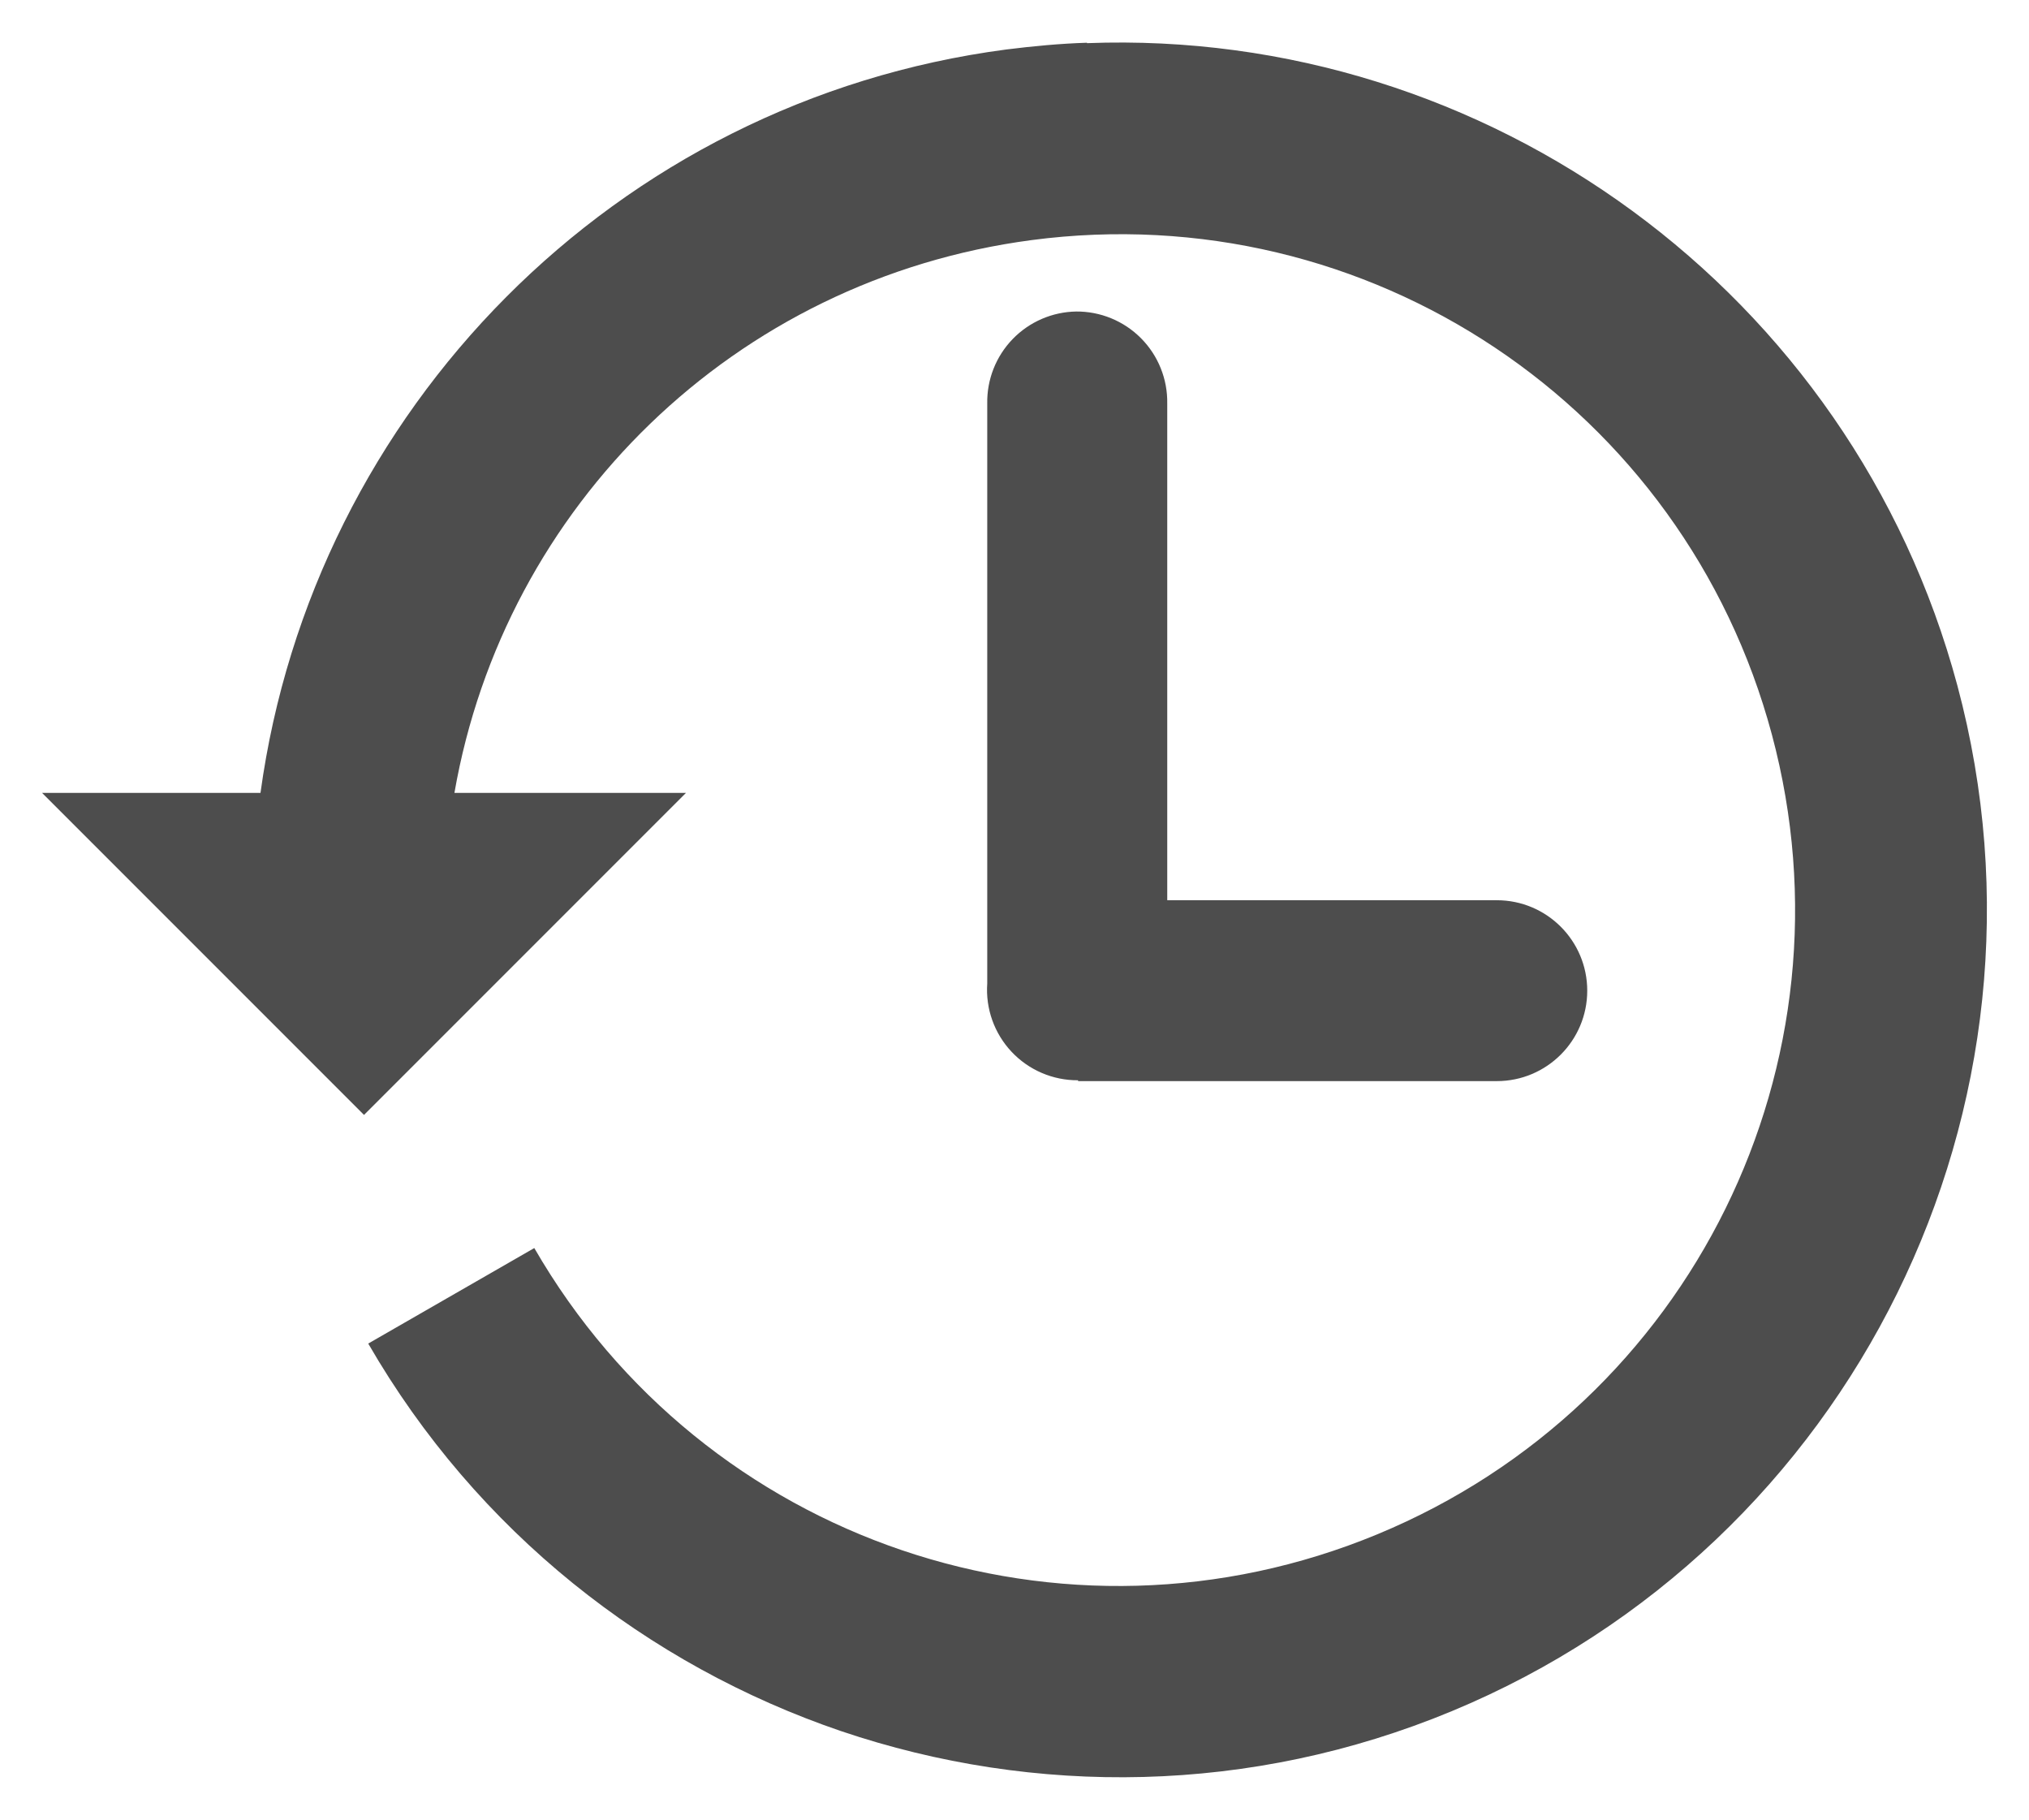
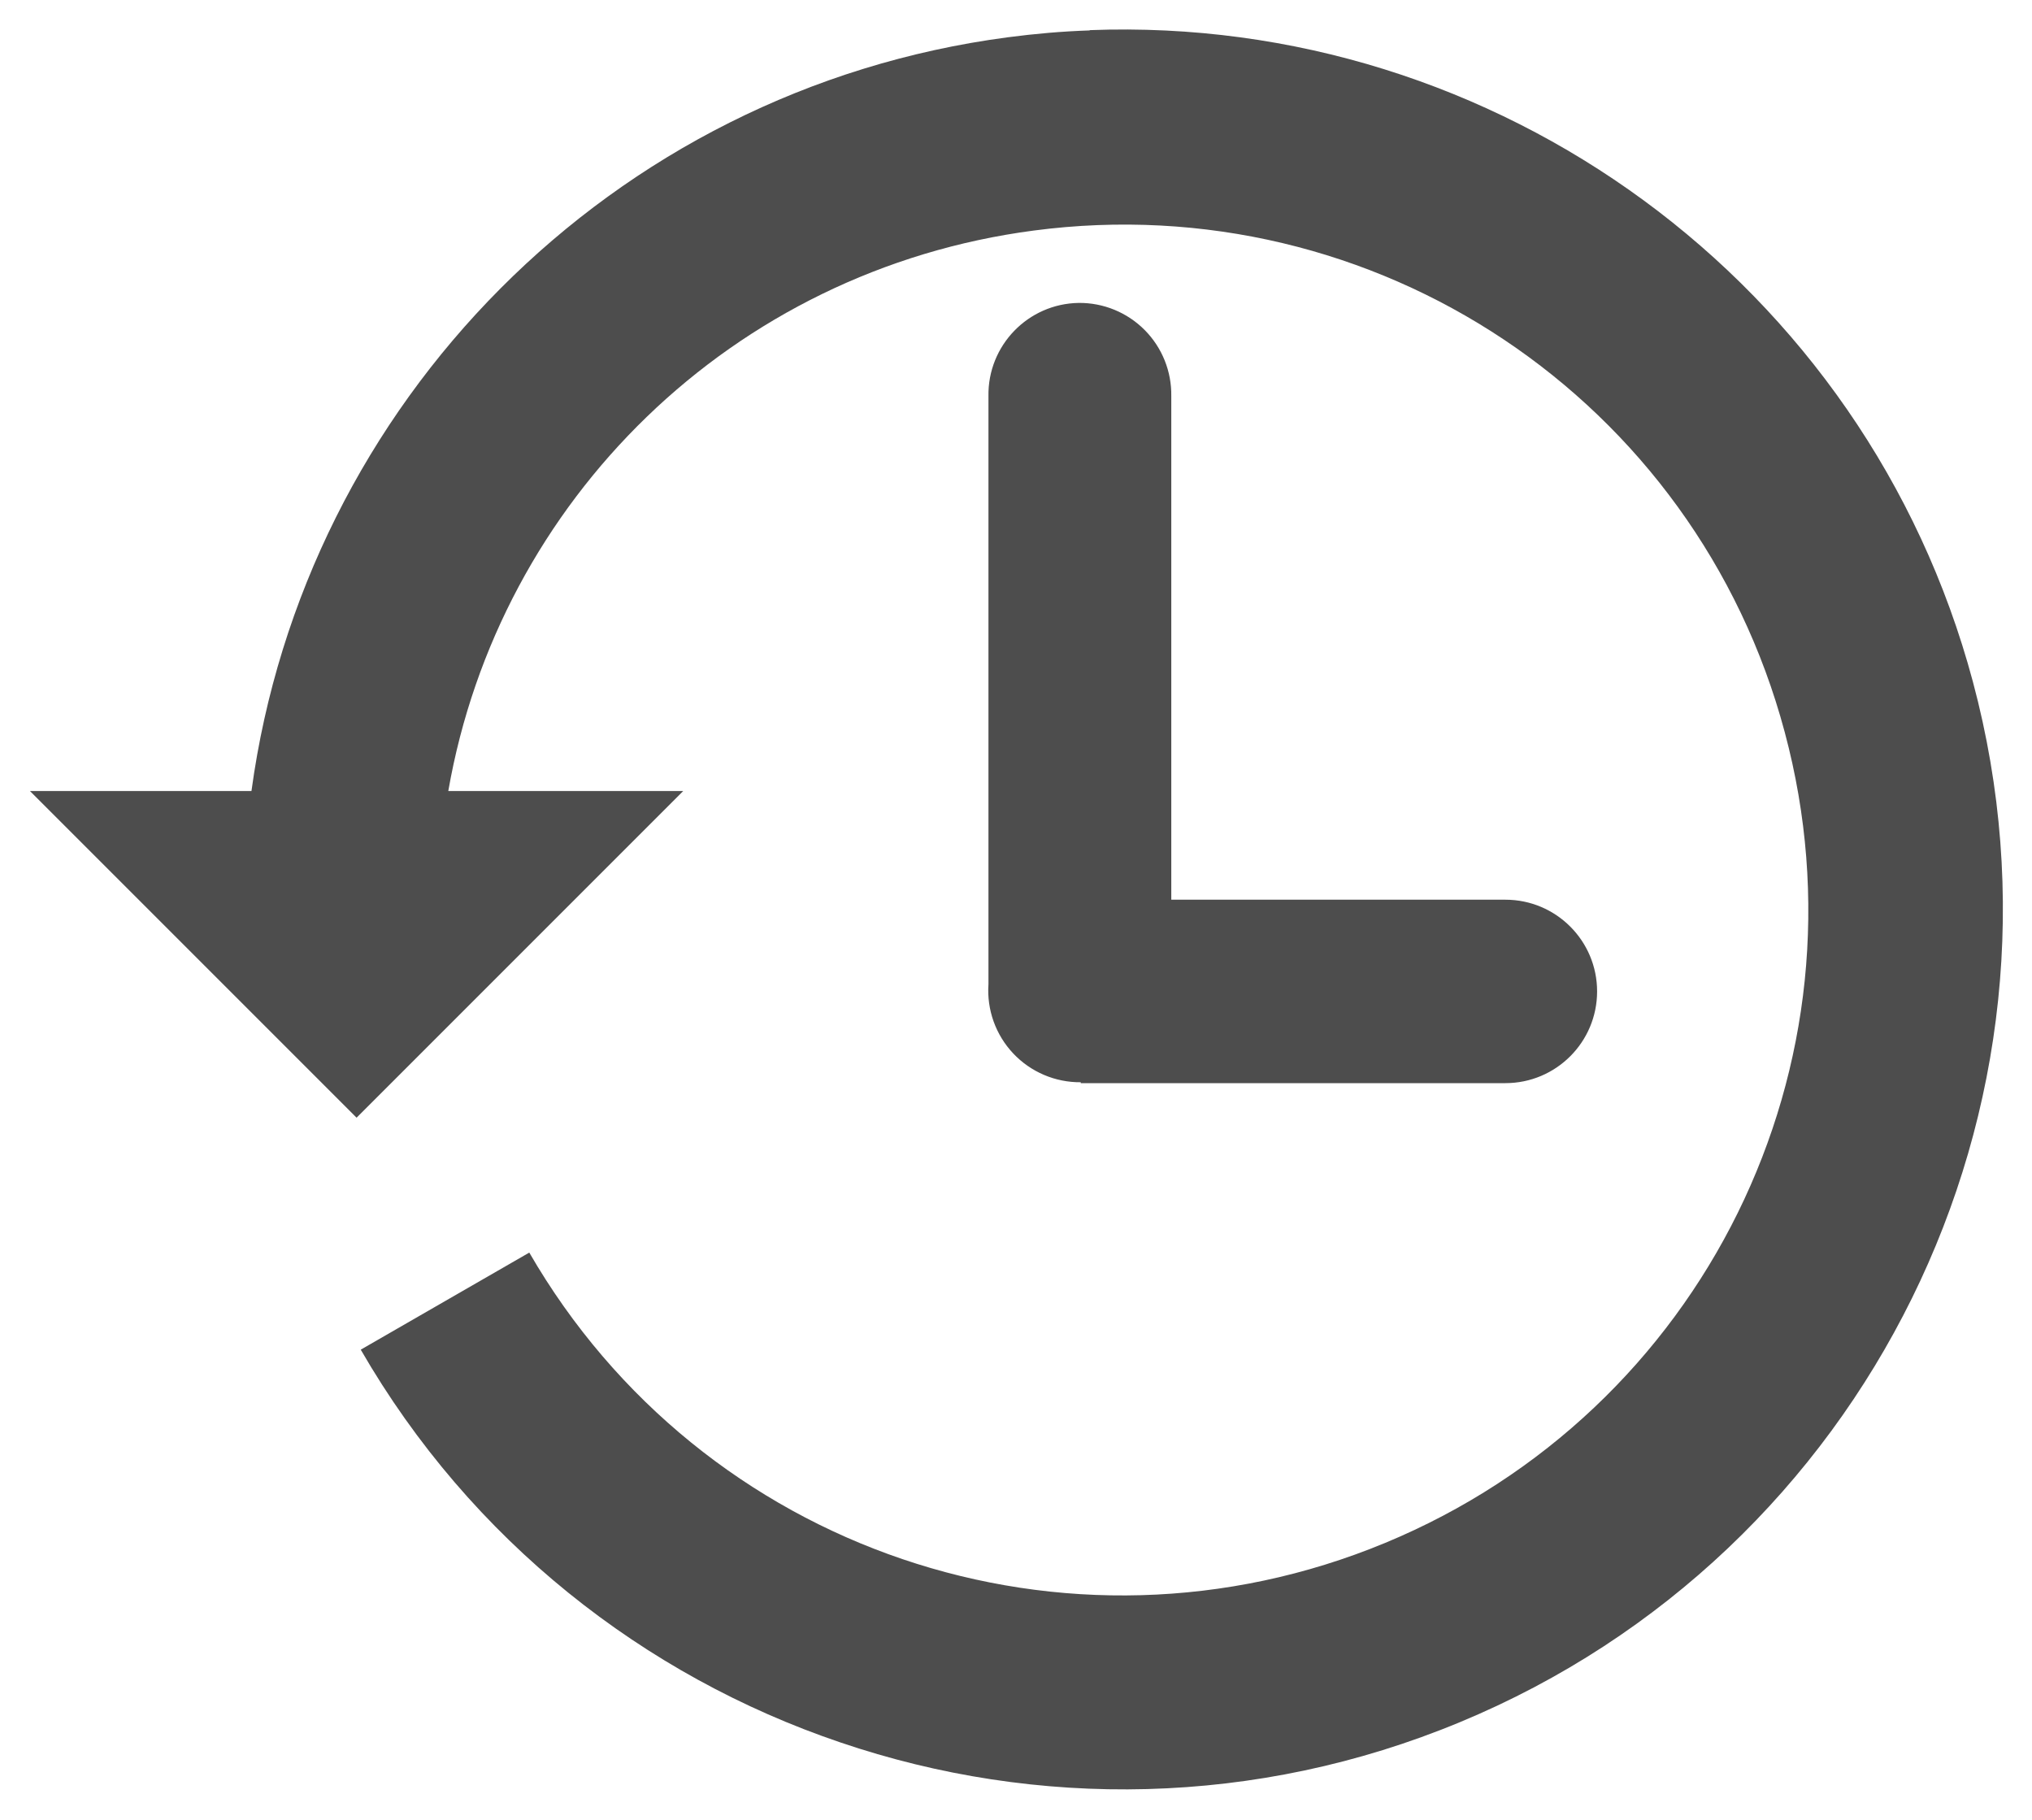
- <svg xmlns="http://www.w3.org/2000/svg" width="4.802mm" height="4.305mm" viewBox="0 0 4.802 4.305" version="1.1" id="svg8">
+ <svg xmlns="http://www.w3.org/2000/svg" width="6.824mm" height="6.109mm" viewBox="0 0 6.824 6.109" version="1.1" id="svg8">
  <defs id="defs2" />
-   <g id="layer1" transform="translate(162.2555,-157.6729)">
-     <path style="color:#000000;font-style:normal;font-variant:normal;font-weight:normal;font-stretch:normal;font-size:medium;line-height:normal;font-family:sans-serif;font-variant-ligatures:normal;font-variant-position:normal;font-variant-caps:normal;font-variant-numeric:normal;font-variant-alternates:normal;font-feature-settings:normal;text-indent:0;text-align:start;text-decoration:none;text-decoration-line:none;text-decoration-style:solid;text-decoration-color:#000000;letter-spacing:normal;word-spacing:normal;text-transform:none;writing-mode:lr-tb;direction:ltr;text-orientation:mixed;dominant-baseline:auto;baseline-shift:baseline;text-anchor:start;white-space:normal;shape-padding:0;clip-rule:nonzero;display:inline;overflow:visible;visibility:visible;opacity:1;isolation:auto;mix-blend-mode:normal;color-interpolation:sRGB;color-interpolation-filters:linearRGB;solid-color:#000000;solid-opacity:1;vector-effect:none;fill:#4d4d4d;fill-opacity:1;fill-rule:nonzero;stroke:none;stroke-width:0.454;stroke-linecap:butt;stroke-linejoin:miter;stroke-miterlimit:4;stroke-dasharray:none;stroke-dashoffset:0;stroke-opacity:1;color-rendering:auto;image-rendering:auto;shape-rendering:auto;text-rendering:auto;enable-background:accumulate" d="m -159.683,157.774 c -0.063,0.002 -0.127,0.008 -0.191,0.016 -0.927,0.122 -1.641,0.854 -1.765,1.759 h -0.517 l 0.762,0.762 0.762,-0.762 h -0.548 c 0.118,-0.678 0.662,-1.215 1.366,-1.308 0.797,-0.105 1.544,0.394 1.752,1.17 0.208,0.777 -0.19,1.584 -0.933,1.892 -0.743,0.308 -1.594,0.019 -1.996,-0.677 l -0.393,0.226 c 0.257,0.445 0.661,0.761 1.119,0.917 0.458,0.155 0.97,0.15 1.445,-0.047 0.95,-0.394 1.463,-1.434 1.197,-2.427 -0.25,-0.931 -1.113,-1.556 -2.06,-1.52 z" id="path815" />
-     <path style="color:#000000;font-style:normal;font-variant:normal;font-weight:normal;font-stretch:normal;font-size:medium;line-height:normal;font-family:sans-serif;font-variant-ligatures:normal;font-variant-position:normal;font-variant-caps:normal;font-variant-numeric:normal;font-variant-alternates:normal;font-feature-settings:normal;text-indent:0;text-align:start;text-decoration:none;text-decoration-line:none;text-decoration-style:solid;text-decoration-color:#000000;letter-spacing:normal;word-spacing:normal;text-transform:none;writing-mode:lr-tb;direction:ltr;text-orientation:mixed;dominant-baseline:auto;baseline-shift:baseline;text-anchor:start;white-space:normal;shape-padding:0;clip-rule:nonzero;display:inline;overflow:visible;visibility:visible;opacity:1;isolation:auto;mix-blend-mode:normal;color-interpolation:sRGB;color-interpolation-filters:linearRGB;solid-color:#000000;solid-opacity:1;vector-effect:none;fill:#4d4d4d;fill-opacity:1;fill-rule:nonzero;stroke:none;stroke-width:0.428;stroke-linecap:round;stroke-linejoin:miter;stroke-miterlimit:4;stroke-dasharray:none;stroke-dashoffset:0;stroke-opacity:1;color-rendering:auto;image-rendering:auto;shape-rendering:auto;text-rendering:auto;enable-background:accumulate" d="m -159.708,158.41 a 0.214,0.214 0 0 0 -0.211,0.218 v 1.372 a 0.214,0.214 0 0 0 0.215,0.229 v 0.002 h 0.991 a 0.214,0.214 0 1 0 0,-0.428 h -0.78 v -1.175 a 0.214,0.214 0 0 0 -0.216,-0.218 z m 0.217,1.608 a 0.214,0.214 0 0 1 -0.001,0.019 0.214,0.214 0 0 0 0.001,-0.019 z m -0.001,0.021 a 0.214,0.214 0 0 1 -0.001,0.01 0.214,0.214 0 0 0 0.001,-0.01 z" id="path824-3" />
+   <g id="layer1" transform="translate(162.2555,-155.8688)">
+     <path style="color:#000000;font-style:normal;font-variant:normal;font-weight:normal;font-stretch:normal;font-size:medium;line-height:normal;font-family:sans-serif;font-variant-ligatures:normal;font-variant-position:normal;font-variant-caps:normal;font-variant-numeric:normal;font-variant-alternates:normal;font-feature-settings:normal;text-indent:0;text-align:start;text-decoration:none;text-decoration-line:none;text-decoration-style:solid;text-decoration-color:#000000;letter-spacing:normal;word-spacing:normal;text-transform:none;writing-mode:lr-tb;direction:ltr;text-orientation:mixed;dominant-baseline:auto;baseline-shift:baseline;text-anchor:start;white-space:normal;shape-padding:0;clip-rule:nonzero;display:inline;overflow:visible;visibility:visible;opacity:1;isolation:auto;mix-blend-mode:normal;color-interpolation:sRGB;color-interpolation-filters:linearRGB;solid-color:#000000;solid-opacity:1;vector-effect:none;fill:#4d4d4d;fill-opacity:1;fill-rule:nonzero;stroke:none;stroke-width:0.654;stroke-linecap:butt;stroke-linejoin:miter;stroke-miterlimit:4;stroke-dasharray:none;stroke-dashoffset:0;stroke-opacity:1;color-rendering:auto;image-rendering:auto;shape-rendering:auto;text-rendering:auto;enable-background:accumulate" d="m -158.597,155.971 c -0.091,0.003 -0.183,0.011 -0.274,0.023 -1.334,0.176 -2.363,1.23 -2.54,2.531 h -0.744 l 1.097,1.097 1.097,-1.097 h -0.789 c 0.17,-0.975 0.953,-1.749 1.966,-1.882 1.147,-0.151 2.223,0.566 2.522,1.684 0.3,1.118 -0.273,2.28 -1.342,2.723 -1.069,0.443 -2.295,0.027 -2.874,-0.975 l -0.566,0.326 c 0.37,0.641 0.952,1.096 1.611,1.319 0.659,0.224 1.396,0.216 2.08,-0.068 1.368,-0.567 2.106,-2.064 1.723,-3.494 -0.359,-1.341 -1.601,-2.24 -2.965,-2.188 z" id="path815" />
+     <path style="color:#000000;font-style:normal;font-variant:normal;font-weight:normal;font-stretch:normal;font-size:medium;line-height:normal;font-family:sans-serif;font-variant-ligatures:normal;font-variant-position:normal;font-variant-caps:normal;font-variant-numeric:normal;font-variant-alternates:normal;font-feature-settings:normal;text-indent:0;text-align:start;text-decoration:none;text-decoration-line:none;text-decoration-style:solid;text-decoration-color:#000000;letter-spacing:normal;word-spacing:normal;text-transform:none;writing-mode:lr-tb;direction:ltr;text-orientation:mixed;dominant-baseline:auto;baseline-shift:baseline;text-anchor:start;white-space:normal;shape-padding:0;clip-rule:nonzero;display:inline;overflow:visible;visibility:visible;opacity:1;isolation:auto;mix-blend-mode:normal;color-interpolation:sRGB;color-interpolation-filters:linearRGB;solid-color:#000000;solid-opacity:1;vector-effect:none;fill:#4d4d4d;fill-opacity:1;fill-rule:nonzero;stroke:none;stroke-width:0.616;stroke-linecap:round;stroke-linejoin:miter;stroke-miterlimit:4;stroke-dasharray:none;stroke-dashoffset:0;stroke-opacity:1;color-rendering:auto;image-rendering:auto;shape-rendering:auto;text-rendering:auto;enable-background:accumulate" d="m -158.633,156.886 a 0.308,0.308 0 0 0 -0.303,0.313 v 1.975 a 0.308,0.308 0 0 0 0.31,0.329 v 0.003 h 1.426 a 0.308,0.308 0 1 0 0,-0.616 h -1.122 v -1.691 a 0.308,0.308 0 0 0 -0.311,-0.313 z m 0.312,2.315 a 0.308,0.308 0 0 1 -0.001,0.027 0.308,0.308 0 0 0 0.001,-0.027 z m -0.001,0.03 a 0.308,0.308 0 0 1 -0.001,0.014 0.308,0.308 0 0 0 0.001,-0.014 z" id="path824-3" />
  </g>
</svg>
